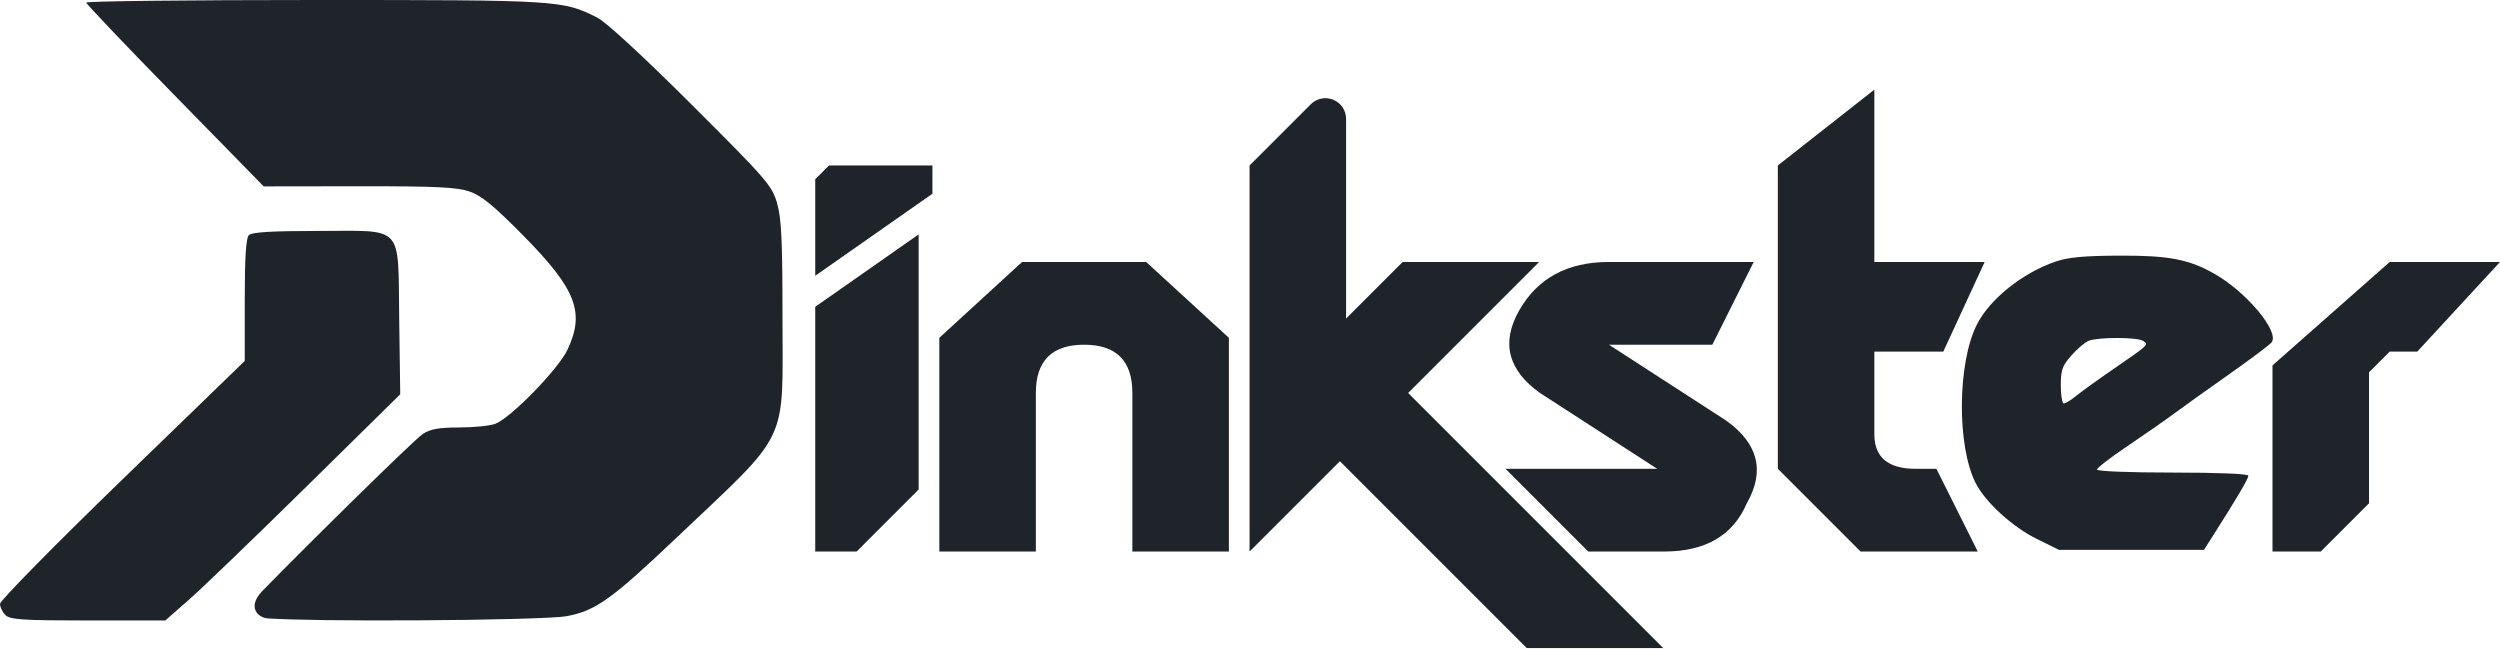
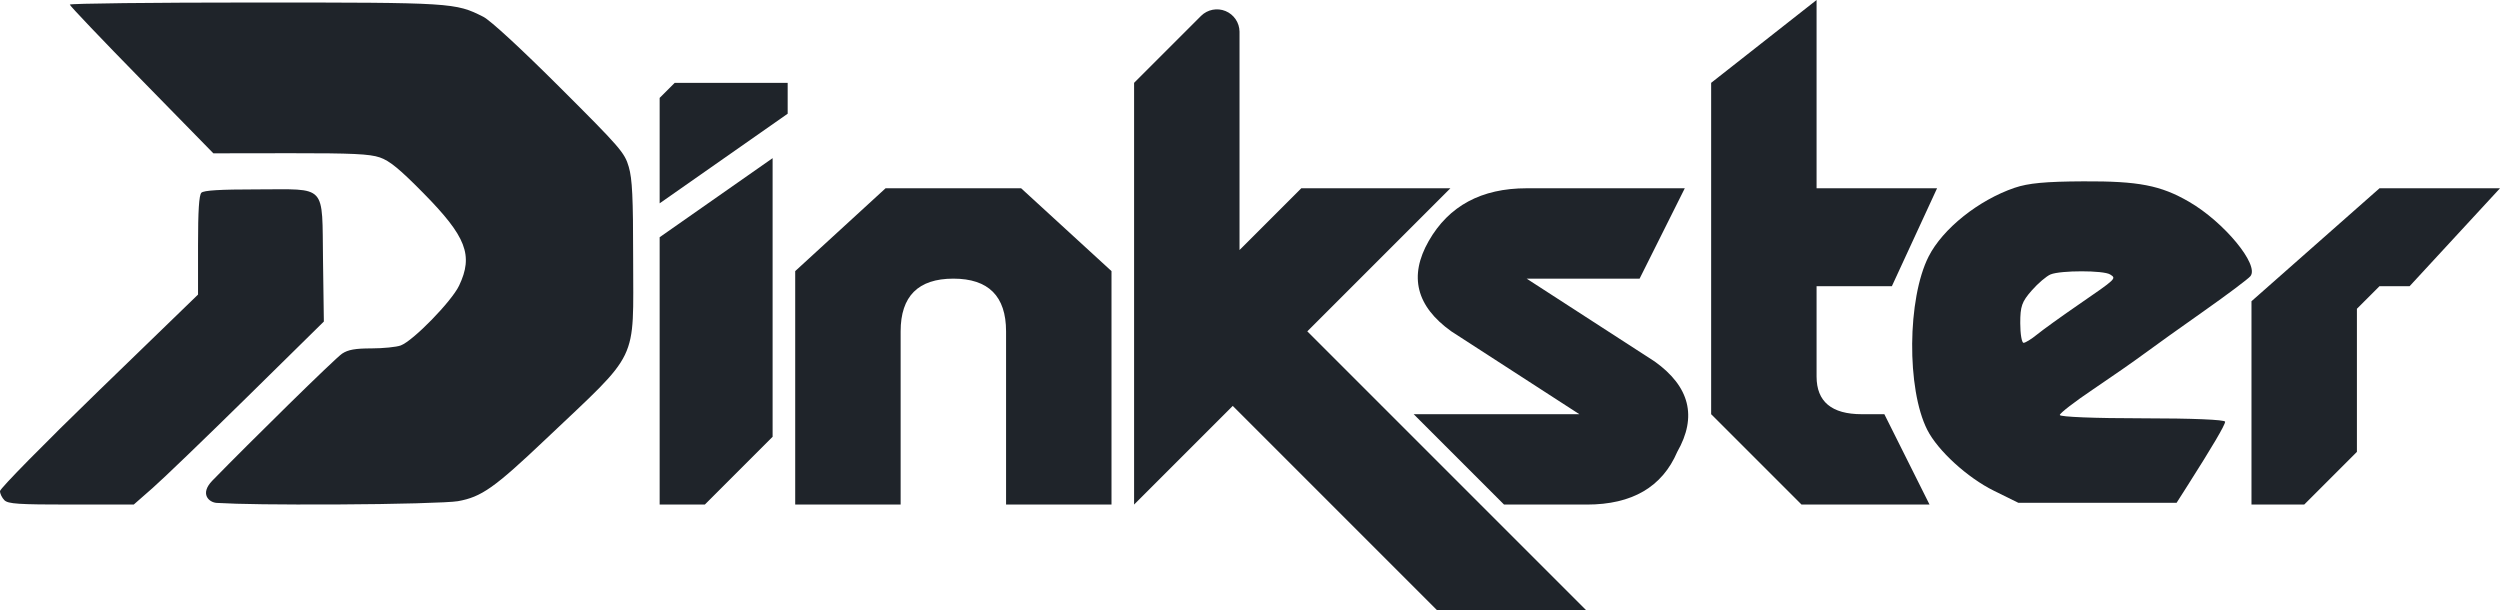
- <svg xmlns="http://www.w3.org/2000/svg" viewBox="0 0 1232.925 319.6" width="1232.925" height="319.6" version="1.1" id="svg265">
+ <svg xmlns="http://www.w3.org/2000/svg" viewBox="0 0 1523.731 371.79" width="1523.731" height="371.79" version="1.1" id="svg265">
  <defs id="defs81">
    <clipPath id="e-open-counter" clipPathUnits="userSpaceOnUse">
      <path d="M -20,-20 H 100 V 100 H -20 Z m 34,54 v -5.538 h 7.615 z" clip-rule="evenodd" id="path61" />
    </clipPath>
    <clipPath id="k-beam-baseline" clipPathUnits="userSpaceOnUse">
      <path d="M -20,-20 H 100 V 100 H 14 V 59.153 h -34 z" id="path64" />
    </clipPath>
    <clipPath id="approved-silhouette" clipPathUnits="userSpaceOnUse">
      <path id="silhouette-clip-path" fill="#32e6c5" fill-rule="evenodd" d="m 166.259,156.655 c 0.036,1.475 41.691,45.252 92.626,97.23 l 92.554,94.568 99.173,-0.144 c 80.18,-0.072 102.302,0.971 115.468,5.432 12.554,4.281 25.36,14.748 56.187,46.007 55.396,56.151 64.676,80.216 46.079,119.317 -9.676,20.36 -59.245,71.187 -75.252,77.158 -5.54,2.086 -22.554,3.777 -37.77,3.813 -20.899,0 -30.108,1.655 -37.806,6.727 -9.063,5.976 -119.255,114.439 -167.301,163.701 -16.816,17.241 -4.383,28.23 5.512,28.827 28.272,1.707 79.099,2.328 156.538,2.005 73.777,-0.324 143.309,-2.23 154.496,-4.209 30.504,-5.468 47.014,-17.122 113.345,-80.036 121.978,-115.647 112.698,-96.475 112.698,-233.453 0,-78.453 -1.115,-102.05 -5.647,-117.662 -5.288,-18.309 -10.899,-24.784 -89.029,-102.698 -50.288,-50.18 -89.388,-86.223 -98.561,-90.863 -36.007,-18.201 -39.532,-18.417 -294.928,-18.417 -131.151,0 -238.417,1.223 -238.381,2.698 z m 169.712,242.626 c -3.022,3.022 -4.317,23.237 -4.317,67.806 v 63.525 L 203.957,654.317 C 133.741,722.338 76.259,780.755 76.259,784.065 c 0,3.345 2.554,8.597 5.647,11.727 4.82,4.784 17.77,5.647 86.259,5.647 h 80.576 l 24.353,-21.367 c 13.417,-11.727 68.597,-64.856 122.626,-118.022 l 98.201,-96.655 -1.079,-78.345 c -1.439,-100.36 6.259,-92.086 -85.324,-92.086 -47.482,0 -68.489,1.259 -71.547,4.317 z" />
    </clipPath>
    <clipPath id="plane-coral" clipPathUnits="userSpaceOnUse">
      <path d="m 343,68 67.8,67.8 a 45,45 0 0 1 13.2,31.8 v 112.8 a 45,45 0 0 1 -13.2,31.8 L 363,360 H 600 V 40 H 343 Z" transform="matrix(2.213439,0,0,2.213439,-180.079,26.32411)" id="path69" />
    </clipPath>
    <clipPath id="plane-yellow" clipPathUnits="userSpaceOnUse">
      <path d="m 0,395 h 331.655 v 605 H 0 Z" id="path72" />
    </clipPath>
    <clipPath id="optical-silhouette-16" clipPathUnits="userSpaceOnUse">
      <path d="m 166.259,156.655 c 0.036,1.475 41.691,45.252 92.626,97.23 l 92.554,94.568 99.173,-0.144 c 80.18,-0.072 102.302,0.971 115.468,5.432 12.554,4.281 25.36,14.748 56.187,46.007 55.396,56.151 64.676,80.216 46.079,119.317 -9.676,20.36 -59.245,71.187 -75.252,77.158 -5.54,2.086 -22.554,3.777 -37.77,3.813 -20.899,0 -30.108,1.655 -37.806,6.727 -9.063,5.976 -119.255,114.439 -167.301,163.701 -16.816,17.241 -4.383,28.23 5.512,28.827 28.272,1.707 79.099,2.328 156.538,2.005 73.777,-0.324 143.309,-2.23 154.496,-4.209 30.504,-5.468 47.014,-17.122 113.345,-80.036 121.978,-115.647 112.698,-96.475 112.698,-233.453 0,-78.453 -1.115,-102.05 -5.647,-117.662 -5.288,-18.309 -10.899,-24.784 -89.029,-102.698 -50.288,-50.18 -89.388,-86.223 -98.561,-90.863 -36.007,-18.201 -39.532,-18.417 -294.928,-18.417 -131.151,0 -238.417,1.223 -238.381,2.698 z m 169.712,242.626 c -3.022,3.022 -4.317,23.237 -4.317,67.806 v 63.525 L 203.957,654.317 C 133.741,722.338 76.259,780.755 76.259,784.065 c 0,3.345 2.554,8.597 5.647,11.727 4.82,4.784 17.77,5.647 86.259,5.647 h 80.576 l 24.353,-21.367 c 13.417,-11.727 68.597,-64.856 122.626,-118.022 l 98.201,-96.655 -1.079,-78.345 c -1.439,-100.36 6.259,-92.086 -85.324,-92.086 -47.482,0 -68.489,1.259 -71.547,4.317 z" id="path75" />
    </clipPath>
    <clipPath id="optical-silhouette-24" clipPathUnits="userSpaceOnUse">
      <path d="m 166.259,156.655 c 0.036,1.475 41.691,45.252 92.626,97.23 l 92.554,94.568 99.173,-0.144 c 80.18,-0.072 102.302,0.971 115.468,5.432 12.554,4.281 25.36,14.748 56.187,46.007 55.396,56.151 64.676,80.216 46.079,119.317 -9.676,20.36 -59.245,71.187 -75.252,77.158 -5.54,2.086 -22.554,3.777 -37.77,3.813 -20.899,0 -30.108,1.655 -37.806,6.727 -9.063,5.976 -119.255,114.439 -167.301,163.701 -16.816,17.241 -4.383,28.23 5.512,28.827 28.272,1.707 79.099,2.328 156.538,2.005 73.777,-0.324 143.309,-2.23 154.496,-4.209 30.504,-5.468 47.014,-17.122 113.345,-80.036 121.978,-115.647 112.698,-96.475 112.698,-233.453 0,-78.453 -1.115,-102.05 -5.647,-117.662 -5.288,-18.309 -10.899,-24.784 -89.029,-102.698 -50.288,-50.18 -89.388,-86.223 -98.561,-90.863 -36.007,-18.201 -39.532,-18.417 -294.928,-18.417 -131.151,0 -238.417,1.223 -238.381,2.698 z m 169.712,242.626 c -3.022,3.022 -4.317,23.237 -4.317,67.806 v 63.525 L 203.957,654.317 C 133.741,722.338 76.259,780.755 76.259,784.065 c 0,3.345 2.554,8.597 5.647,11.727 4.82,4.784 17.77,5.647 86.259,5.647 h 80.576 l 24.353,-21.367 c 13.417,-11.727 68.597,-64.856 122.626,-118.022 l 98.201,-96.655 -1.079,-78.345 c -1.439,-100.36 6.259,-92.086 -85.324,-92.086 -47.482,0 -68.489,1.259 -71.547,4.317 z" id="path78" />
    </clipPath>
  </defs>
-   <g id="07_Exports_Artboards" style="display:inline" transform="translate(-33.5,-2083.2)">
+   <g id="07_Exports_Artboards" style="display:inline" transform="translate(-33.5,-2081.67)">
    <g id="wordmark-light" transform="matrix(3.4,0,0,3.4,-60,1750)" color="#1f242a">
      <g transform="matrix(0.139,0,0,0.139,16.9,76.6)" id="g195">
        <path id="wordmark-light-d" fill="currentColor" fill-rule="evenodd" d="m 166.259,156.655 c 0.036,1.475 41.691,45.252 92.626,97.23 l 92.554,94.568 99.173,-0.144 c 80.18,-0.072 102.302,0.971 115.468,5.432 12.554,4.281 25.36,14.748 56.187,46.007 55.396,56.151 64.676,80.216 46.079,119.317 -9.676,20.36 -59.245,71.187 -75.252,77.158 -5.54,2.086 -22.554,3.777 -37.77,3.813 -20.899,0 -30.108,1.655 -37.806,6.727 -9.063,5.976 -119.255,114.439 -167.301,163.701 -16.816,17.241 -4.383,28.23 5.512,28.827 28.272,1.707 79.099,2.328 156.538,2.005 73.777,-0.324 143.309,-2.23 154.496,-4.209 30.504,-5.468 47.014,-17.122 113.345,-80.036 121.978,-115.647 112.698,-96.475 112.698,-233.453 0,-78.453 -1.115,-102.05 -5.647,-117.662 -5.288,-18.309 -10.899,-24.784 -89.029,-102.698 -50.288,-50.18 -89.388,-86.223 -98.561,-90.863 -36.007,-18.201 -39.532,-18.417 -294.928,-18.417 -131.151,0 -238.417,1.223 -238.381,2.698 z m 169.712,242.626 c -3.022,3.022 -4.317,23.237 -4.317,67.806 v 63.525 L 203.957,654.317 C 133.741,722.338 76.259,780.755 76.259,784.065 c 0,3.345 2.554,8.597 5.647,11.727 4.82,4.784 17.77,5.647 86.259,5.647 h 80.576 l 24.353,-21.367 c 13.417,-11.727 68.597,-64.856 122.626,-118.022 l 98.201,-96.655 -1.079,-78.345 c -1.439,-100.36 6.259,-92.086 -85.324,-92.086 -47.482,0 -68.489,1.259 -71.547,4.317 z" />
      </g>
-       <g fill="currentColor" id="g204">
+       <g fill="currentColor" transform="matrix(1.35,0,0,1.35,-51.0125,-52.3)" id="g204">
        <path id="light-i" d="M 2,0 H 17 V 4.1 L 0,16 V 2 Z M 0,20.5 15,10 V 47 L 6,56 H 0 Z" transform="translate(145.75,122)" fill-rule="evenodd" />
        <path id="light-n" d="M 0,56 V 25 L 12,14 H 30 L 42,25 V 56 H 28 V 33 q 0,-7 -7,-7 -7,0 -7,7 v 23 z" transform="translate(163.75,122)" fill-rule="evenodd" />
        <path id="light-k" d="m 7,0 8.9,-8.9 A 3,3 0 0 1 21,-6.8 V 22.201 L 29.201,14 H 49 L 30,33 67,70 H 47.201 L 20.101,42.899 7,56 Z" transform="translate(201.75,122)" fill-rule="evenodd" />
        <path id="light-s" d="M 36,14 30,26 H 15 l 17,11 q 7,5 3,12 -3,7 -12,7 H 12 L 0,44 H 22 L 5,33 Q -2,28 2,21 6,14 15,14 Z" transform="translate(245.875,122)" fill-rule="evenodd" />
        <path id="light-t" d="M 0,0 14,-11 V 14 H 30 L 24,27 H 14 v 12 q 0,5 6,5 h 3 l 6,12 H 12 L 0,44 Z" transform="translate(285.375,122)" fill-rule="evenodd" />
        <path id="light-e" d="M 14.056,13.933 C 9.25,15.575 4.496,19.374 2.625,23.068 c -2.83,5.584 -2.926,17.583 -0.181,23 1.394,2.763 5.336,6.367 8.868,8.104 l 3.222,1.589 h 10.514 10.51 l 1.432,-2.248 C 40.32,48.282 42,45.424 42,44.999 c 0,-0.272 -4.357,-0.453 -10.977,-0.453 -6.333,0 -10.977,-0.186 -10.977,-0.439 0,-0.239 1.985,-1.771 4.415,-3.403 2.429,-1.637 5.489,-3.766 6.801,-4.739 1.312,-0.969 4.892,-3.532 7.961,-5.689 3.064,-2.157 5.823,-4.229 6.133,-4.601 1.227,-1.475 -3.494,-7.192 -8.157,-9.889 -3.766,-2.176 -6.687,-2.744 -14.018,-2.706 -5.035,0.024 -7.317,0.239 -9.125,0.854 z M 26.723,25.44 c 0.864,0.549 0.902,0.511 -4.291,4.085 -2.229,1.532 -4.663,3.288 -5.407,3.895 -0.74,0.606 -1.546,1.103 -1.79,1.103 -0.239,0 -0.439,-1.174 -0.439,-2.611 0,-2.253 0.21,-2.845 1.527,-4.343 0.835,-0.955 1.966,-1.914 2.506,-2.133 1.351,-0.549 7.025,-0.544 7.894,0.005 z" transform="translate(311.625,122)" fill-rule="evenodd" />
        <path id="light-r" d="M 0,56 V 29 L 17,14 H 33 L 21,27 h -4 l -3,3 v 19 l -7,7 z" transform="translate(357.125,122)" fill-rule="evenodd" />
      </g>
    </g>
  </g>
</svg>
